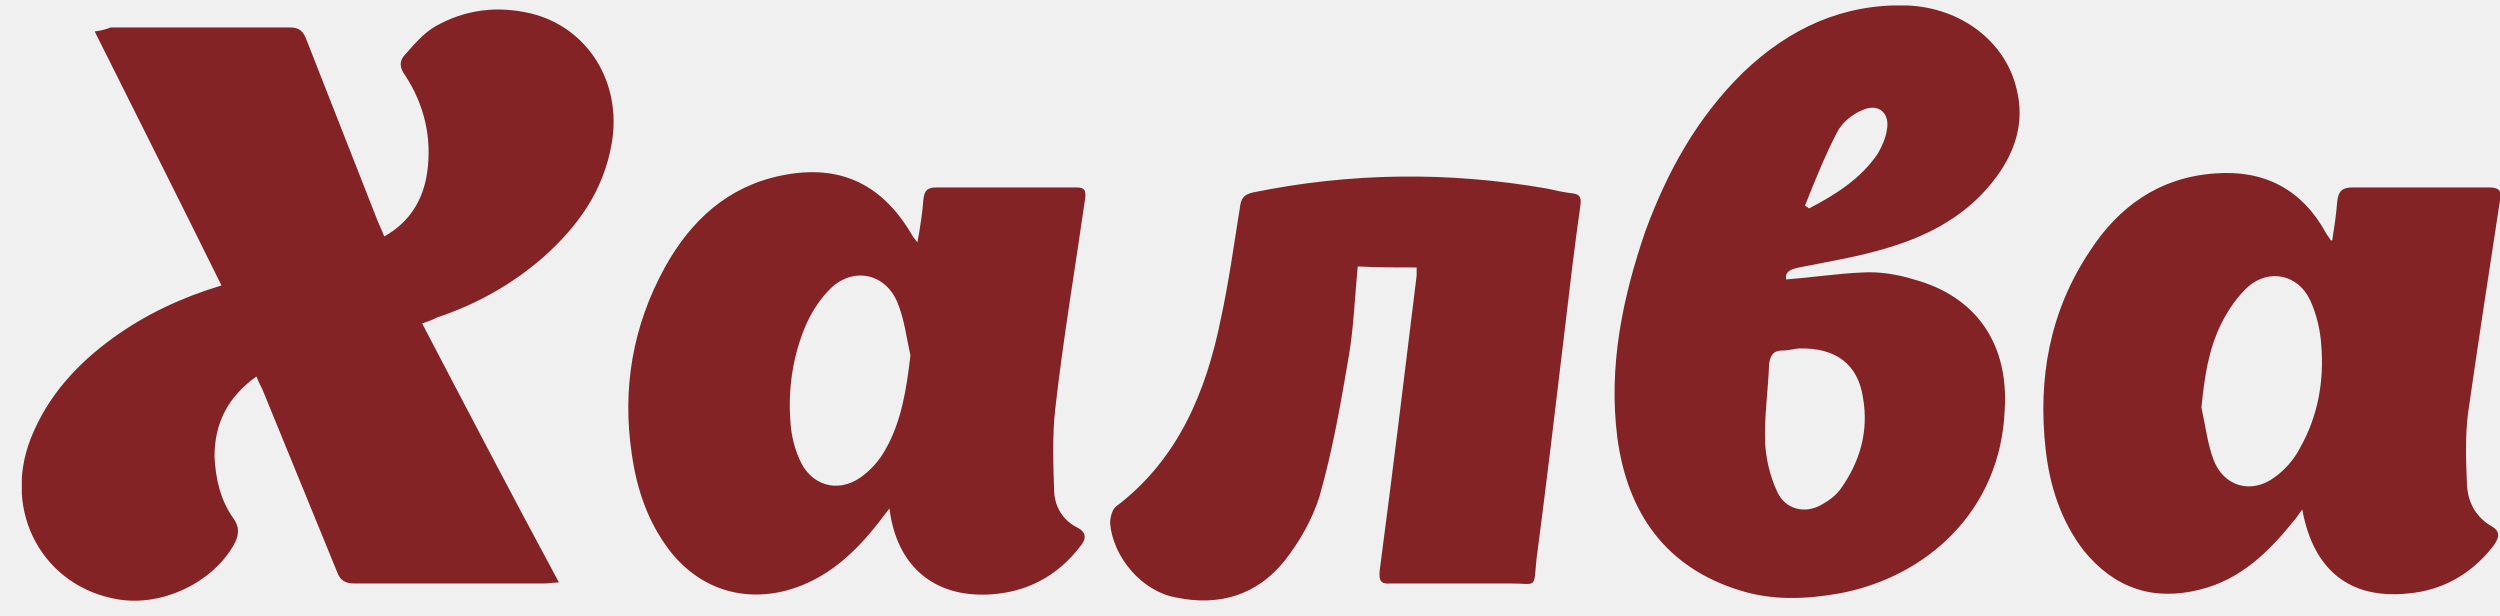
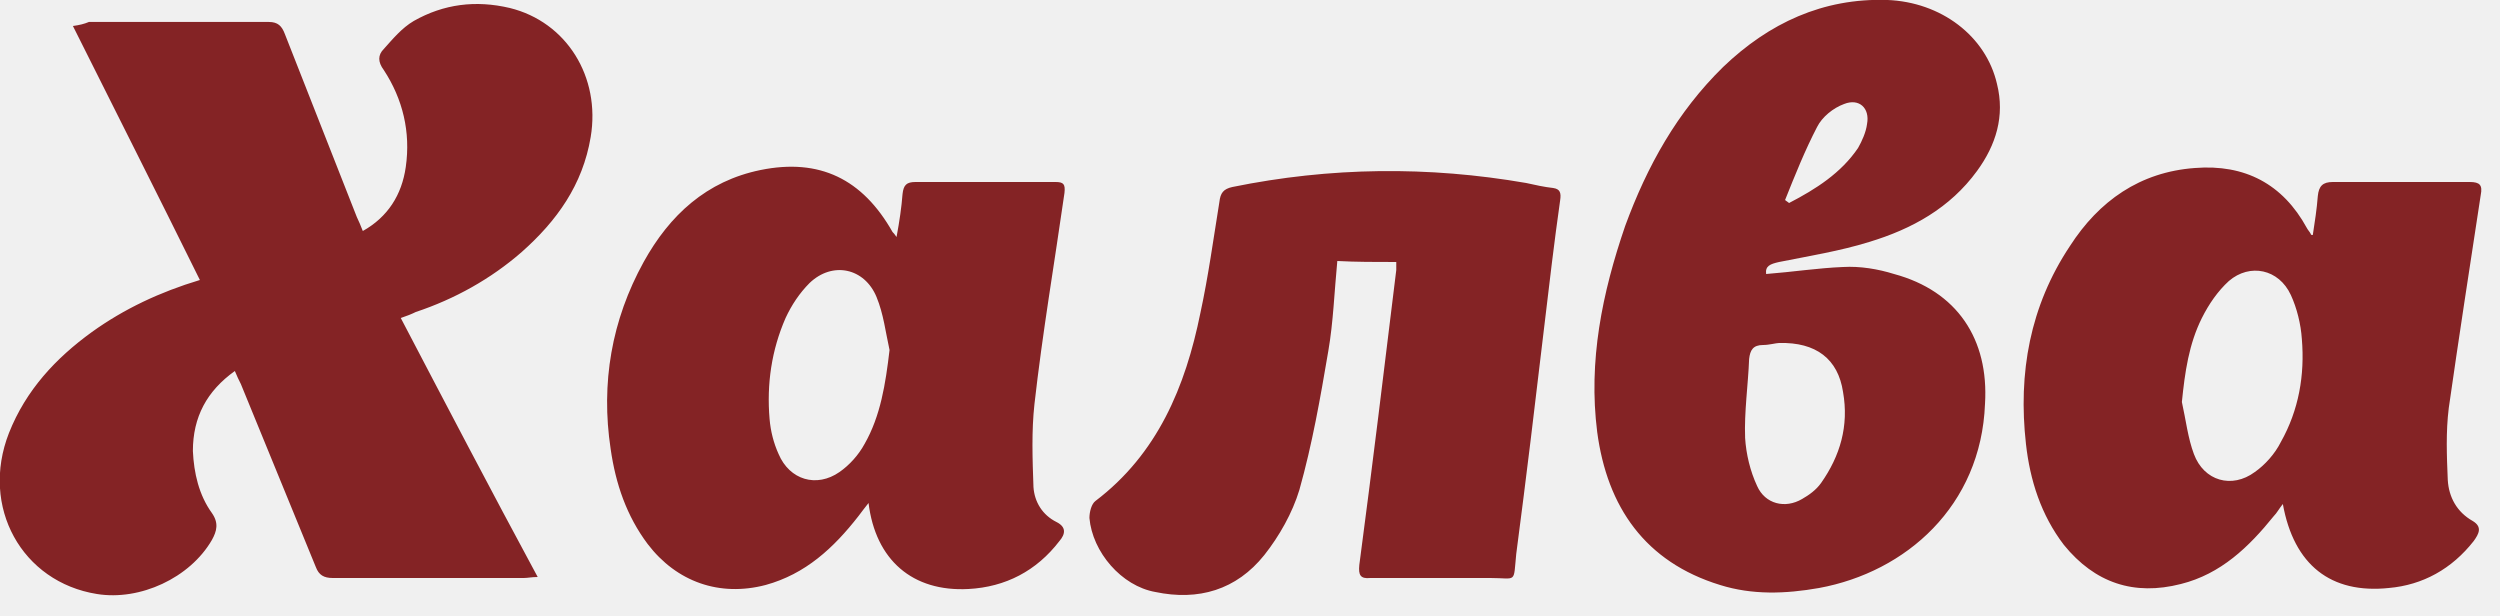
<svg xmlns="http://www.w3.org/2000/svg" width="65" height="16" viewBox="0 0 65 16" fill="none">
-   <g clip-path="url(#clip0)">
-     <path d="M10.976 8.41C11.132 8.358 11.262 8.306 11.366 8.254C12.378 7.916 13.313 7.396 14.118 6.694C15.026 5.888 15.701 4.952 15.909 3.704C16.168 2.144 15.286 0.714 13.806 0.35C12.923 0.142 12.093 0.246 11.314 0.688C11.002 0.87 10.769 1.156 10.535 1.416C10.379 1.572 10.379 1.754 10.535 1.962C11.028 2.716 11.236 3.574 11.106 4.484C11.002 5.212 10.639 5.784 9.99 6.148C9.938 6.018 9.886 5.888 9.834 5.784C9.211 4.198 8.588 2.612 7.965 1.026C7.887 0.818 7.783 0.714 7.55 0.714C5.992 0.714 4.434 0.714 2.877 0.714C2.747 0.766 2.643 0.792 2.462 0.818C3.578 3.054 4.668 5.212 5.758 7.422C4.72 7.734 3.785 8.176 2.955 8.774C2.02 9.45 1.241 10.282 0.8 11.4C0.047 13.324 1.138 15.274 3.085 15.586C4.201 15.768 5.499 15.17 6.07 14.182C6.2 13.948 6.252 13.74 6.07 13.48C5.732 13.012 5.603 12.44 5.577 11.868C5.577 10.984 5.94 10.308 6.667 9.788C6.719 9.918 6.771 10.022 6.823 10.126C7.472 11.712 8.121 13.298 8.77 14.884C8.848 15.092 8.977 15.17 9.211 15.17C10.873 15.17 12.508 15.17 14.169 15.17C14.273 15.17 14.377 15.144 14.533 15.144C13.313 12.882 12.145 10.646 10.976 8.41ZM36.833 6.954C36.833 7.032 36.833 7.11 36.833 7.162C36.521 9.71 36.209 12.284 35.872 14.832C35.846 15.092 35.898 15.196 36.158 15.17C37.196 15.17 38.234 15.17 39.273 15.17C39.974 15.17 39.87 15.326 39.948 14.546C40.207 12.57 40.441 10.62 40.675 8.644C40.804 7.552 40.934 6.434 41.09 5.342C41.116 5.16 41.09 5.056 40.908 5.03C40.675 5.004 40.441 4.952 40.207 4.9C37.663 4.458 35.119 4.484 32.575 5.004C32.342 5.056 32.264 5.16 32.238 5.394C32.082 6.356 31.952 7.318 31.744 8.28C31.355 10.204 30.628 11.946 29.019 13.168C28.915 13.246 28.863 13.454 28.863 13.61C28.941 14.494 29.694 15.378 30.576 15.534C31.692 15.768 32.679 15.482 33.406 14.572C33.795 14.078 34.133 13.48 34.314 12.882C34.652 11.686 34.86 10.49 35.067 9.268C35.197 8.514 35.223 7.734 35.301 6.928C35.794 6.954 36.287 6.954 36.833 6.954ZM49.761 7.266C49.345 7.136 48.878 7.058 48.437 7.084C47.788 7.11 47.113 7.214 46.438 7.266C46.412 7.058 46.541 7.006 46.775 6.954C47.554 6.798 48.359 6.668 49.112 6.434C50.228 6.096 51.214 5.55 51.915 4.588C52.408 3.912 52.642 3.158 52.434 2.326C52.149 1.078 50.981 0.194 49.579 0.142C47.917 0.09 46.516 0.74 45.321 1.884C44.127 3.054 43.349 4.458 42.777 6.018C42.18 7.76 41.817 9.528 42.05 11.374C42.31 13.324 43.297 14.754 45.244 15.352C46.074 15.612 46.931 15.586 47.814 15.43C50.072 15.014 52.019 13.298 52.123 10.646C52.227 8.956 51.396 7.708 49.761 7.266ZM47.762 3.444C47.892 3.184 48.177 2.95 48.463 2.846C48.852 2.69 49.138 2.95 49.06 3.366C49.034 3.574 48.93 3.808 48.826 3.99C48.385 4.64 47.736 5.056 47.035 5.42C47.009 5.394 46.957 5.368 46.931 5.342C47.191 4.692 47.45 4.042 47.762 3.444ZM47.865 12.7C47.736 12.882 47.554 13.012 47.372 13.116C46.931 13.376 46.412 13.246 46.204 12.778C46.022 12.388 45.919 11.946 45.893 11.53C45.867 10.854 45.97 10.152 45.996 9.476C46.022 9.242 46.1 9.112 46.36 9.112C46.516 9.112 46.697 9.06 46.775 9.06C47.736 9.034 48.307 9.476 48.437 10.334C48.592 11.218 48.359 11.998 47.865 12.7ZM28.214 5.16C28.24 4.926 28.188 4.874 27.98 4.874C26.76 4.874 25.54 4.874 24.346 4.874C24.112 4.874 24.034 4.952 24.008 5.186C23.982 5.524 23.93 5.888 23.852 6.304C23.801 6.226 23.775 6.2 23.749 6.174C22.97 4.796 21.854 4.25 20.322 4.562C18.92 4.848 17.96 5.732 17.285 6.954C16.454 8.462 16.168 10.1 16.428 11.816C16.558 12.726 16.843 13.558 17.389 14.286C18.141 15.274 19.258 15.664 20.452 15.352C21.49 15.066 22.217 14.39 22.866 13.558C22.944 13.454 23.022 13.35 23.126 13.22C23.307 14.702 24.268 15.534 25.722 15.456C26.682 15.404 27.487 14.988 28.084 14.208C28.24 14.026 28.266 13.844 28.006 13.714C27.643 13.532 27.435 13.194 27.409 12.804C27.383 12.076 27.357 11.348 27.435 10.646C27.643 8.8 27.954 6.98 28.214 5.16ZM23.022 11.686C22.866 11.972 22.632 12.232 22.373 12.414C21.776 12.83 21.075 12.622 20.789 11.946C20.66 11.66 20.582 11.348 20.556 11.036C20.478 10.126 20.608 9.242 20.971 8.41C21.127 8.072 21.334 7.76 21.594 7.5C22.191 6.928 23.022 7.11 23.333 7.864C23.515 8.306 23.567 8.774 23.671 9.242C23.567 10.126 23.437 10.958 23.022 11.686ZM64.999 5.212C65.051 4.952 64.973 4.874 64.713 4.874C63.519 4.874 62.351 4.874 61.157 4.874C60.897 4.874 60.794 4.978 60.768 5.238C60.742 5.576 60.69 5.914 60.638 6.252C60.612 6.252 60.586 6.252 60.586 6.226C60.56 6.174 60.508 6.122 60.482 6.07C59.859 4.926 58.873 4.406 57.575 4.51C56.147 4.614 55.082 5.368 54.33 6.538C53.291 8.098 52.98 9.84 53.187 11.686C53.291 12.622 53.577 13.532 54.174 14.312C54.978 15.3 55.991 15.638 57.211 15.326C58.249 15.066 58.976 14.364 59.625 13.558C59.703 13.48 59.755 13.376 59.859 13.246C60.145 14.832 61.105 15.586 62.611 15.43C63.493 15.352 64.246 14.936 64.817 14.208C64.947 14.026 65.051 13.844 64.791 13.688C64.376 13.454 64.168 13.064 64.142 12.622C64.116 11.998 64.091 11.374 64.168 10.75C64.428 8.93 64.713 7.084 64.999 5.212ZM59.807 11.634C59.651 11.946 59.392 12.232 59.132 12.414C58.535 12.856 57.808 12.648 57.549 11.946C57.393 11.53 57.341 11.062 57.237 10.594C57.315 9.814 57.419 9.086 57.756 8.41C57.938 8.046 58.172 7.708 58.457 7.448C59.002 6.98 59.755 7.136 60.067 7.812C60.222 8.15 60.326 8.566 60.352 8.956C60.43 9.892 60.274 10.802 59.807 11.634Z" fill="#842325" />
-   </g>
-   <defs>
-     <clipPath id="clip0">
-       <rect width="64.433" height="15.496" fill="white" transform="translate(0.567383 0.14209)" />
-     </clipPath>
-   </defs>
+   <path d="M10.42 8.268C10.576 8.216 10.706 8.164 10.81 8.112C11.823 7.774 12.759 7.254 13.565 6.552C14.474 5.746 15.15 4.81 15.358 3.562C15.618 2.002 14.734 0.571 13.253 0.207C12.369 -0.001 11.538 0.103 10.758 0.545C10.446 0.728 10.212 1.014 9.978 1.274C9.822 1.43 9.822 1.612 9.978 1.82C10.472 2.574 10.68 3.432 10.55 4.342C10.446 5.07 10.082 5.642 9.433 6.006C9.381 5.876 9.329 5.746 9.277 5.642C8.653 4.056 8.029 2.47 7.406 0.884C7.328 0.676 7.224 0.571 6.99 0.571C5.431 0.571 3.871 0.571 2.312 0.571C2.182 0.624 2.078 0.65 1.896 0.676C3.014 2.912 4.105 5.07 5.197 7.28C4.157 7.592 3.222 8.034 2.39 8.632C1.455 9.308 0.675 10.14 0.233 11.258C-0.52 13.182 0.571 15.132 2.52 15.444C3.638 15.626 4.937 15.028 5.509 14.04C5.639 13.806 5.691 13.598 5.509 13.338C5.171 12.87 5.041 12.298 5.015 11.726C5.015 10.842 5.379 10.166 6.106 9.646C6.158 9.776 6.21 9.88 6.262 9.984C6.912 11.57 7.562 13.156 8.211 14.742C8.289 14.95 8.419 15.028 8.653 15.028C10.316 15.028 11.953 15.028 13.617 15.028C13.72 15.028 13.825 15.002 13.98 15.002C12.759 12.74 11.59 10.504 10.42 8.268ZM36.303 6.812C36.303 6.89 36.303 6.968 36.303 7.02C35.992 9.568 35.68 12.142 35.342 14.69C35.316 14.95 35.368 15.054 35.628 15.028C36.667 15.028 37.707 15.028 38.746 15.028C39.448 15.028 39.344 15.184 39.422 14.404C39.682 12.428 39.916 10.478 40.149 8.502C40.279 7.41 40.409 6.292 40.565 5.2C40.591 5.018 40.565 4.914 40.383 4.888C40.149 4.862 39.916 4.81 39.682 4.758C37.135 4.316 34.588 4.342 32.041 4.862C31.808 4.914 31.73 5.018 31.704 5.252C31.548 6.214 31.418 7.176 31.21 8.138C30.82 10.062 30.092 11.804 28.481 13.026C28.377 13.104 28.325 13.312 28.325 13.468C28.403 14.352 29.157 15.236 30.04 15.392C31.158 15.626 32.145 15.34 32.873 14.43C33.263 13.936 33.601 13.338 33.783 12.74C34.12 11.544 34.328 10.348 34.536 9.126C34.666 8.372 34.692 7.592 34.77 6.786C35.264 6.812 35.758 6.812 36.303 6.812ZM49.245 7.124C48.829 6.994 48.361 6.916 47.919 6.942C47.27 6.968 46.594 7.072 45.919 7.124C45.893 6.916 46.023 6.864 46.256 6.812C47.036 6.656 47.842 6.526 48.595 6.292C49.713 5.954 50.7 5.408 51.402 4.446C51.896 3.77 52.13 3.016 51.922 2.184C51.636 0.936 50.466 0.051 49.063 -0.001C47.4 -0.053 45.996 0.597 44.801 1.742C43.606 2.912 42.826 4.316 42.254 5.876C41.657 7.618 41.293 9.386 41.527 11.232C41.787 13.182 42.774 14.612 44.723 15.21C45.555 15.47 46.412 15.444 47.296 15.288C49.557 14.872 51.506 13.156 51.61 10.504C51.714 8.814 50.882 7.566 49.245 7.124ZM47.244 3.302C47.374 3.042 47.66 2.808 47.946 2.704C48.335 2.548 48.621 2.808 48.543 3.224C48.517 3.432 48.413 3.666 48.309 3.848C47.868 4.498 47.218 4.914 46.516 5.278C46.49 5.252 46.438 5.226 46.412 5.2C46.672 4.55 46.932 3.9 47.244 3.302ZM47.348 12.558C47.218 12.74 47.036 12.87 46.854 12.974C46.412 13.234 45.893 13.104 45.685 12.636C45.503 12.246 45.399 11.804 45.373 11.388C45.347 10.712 45.451 10.01 45.477 9.334C45.503 9.1 45.581 8.97 45.841 8.97C45.996 8.97 46.178 8.918 46.256 8.918C47.218 8.892 47.79 9.334 47.919 10.192C48.075 11.076 47.842 11.856 47.348 12.558ZM27.676 5.018C27.702 4.784 27.65 4.732 27.442 4.732C26.22 4.732 24.999 4.732 23.803 4.732C23.57 4.732 23.492 4.81 23.466 5.044C23.44 5.382 23.388 5.746 23.31 6.162C23.258 6.084 23.232 6.058 23.206 6.032C22.426 4.654 21.309 4.108 19.776 4.42C18.372 4.706 17.411 5.59 16.735 6.812C15.903 8.32 15.618 9.958 15.877 11.674C16.007 12.584 16.293 13.416 16.839 14.144C17.593 15.132 18.71 15.522 19.905 15.21C20.945 14.924 21.673 14.248 22.322 13.416C22.4 13.312 22.478 13.208 22.582 13.078C22.764 14.56 23.726 15.392 25.181 15.314C26.142 15.262 26.948 14.846 27.546 14.066C27.702 13.884 27.728 13.702 27.468 13.572C27.104 13.39 26.896 13.052 26.87 12.662C26.844 11.934 26.818 11.206 26.896 10.504C27.104 8.658 27.416 6.838 27.676 5.018ZM22.478 11.544C22.322 11.83 22.088 12.09 21.828 12.272C21.231 12.688 20.529 12.48 20.243 11.804C20.113 11.518 20.035 11.206 20.009 10.894C19.931 9.984 20.061 9.1 20.425 8.268C20.581 7.93 20.789 7.618 21.049 7.358C21.647 6.786 22.478 6.968 22.79 7.722C22.972 8.164 23.024 8.632 23.128 9.1C23.024 9.984 22.894 10.816 22.478 11.544ZM64.499 5.07C64.551 4.81 64.473 4.732 64.213 4.732C63.018 4.732 61.849 4.732 60.653 4.732C60.393 4.732 60.289 4.836 60.263 5.096C60.237 5.434 60.185 5.772 60.133 6.11C60.108 6.11 60.081 6.11 60.081 6.084C60.056 6.032 60.004 5.98 59.978 5.928C59.354 4.784 58.366 4.264 57.067 4.368C55.638 4.472 54.572 5.226 53.819 6.396C52.779 7.956 52.467 9.698 52.675 11.544C52.779 12.48 53.065 13.39 53.663 14.17C54.468 15.158 55.482 15.496 56.703 15.184C57.743 14.924 58.47 14.222 59.12 13.416C59.198 13.338 59.25 13.234 59.354 13.104C59.64 14.69 60.601 15.444 62.108 15.288C62.992 15.21 63.746 14.794 64.317 14.066C64.447 13.884 64.551 13.702 64.291 13.546C63.876 13.312 63.668 12.922 63.642 12.48C63.616 11.856 63.59 11.232 63.668 10.608C63.928 8.788 64.213 6.942 64.499 5.07ZM59.302 11.492C59.146 11.804 58.886 12.09 58.626 12.272C58.029 12.714 57.301 12.506 57.041 11.804C56.885 11.388 56.833 10.92 56.729 10.452C56.807 9.672 56.911 8.944 57.249 8.268C57.431 7.904 57.665 7.566 57.951 7.306C58.496 6.838 59.25 6.994 59.562 7.67C59.718 8.008 59.822 8.424 59.848 8.814C59.926 9.75 59.77 10.66 59.302 11.492Z" fill="#842325" />
</svg>
